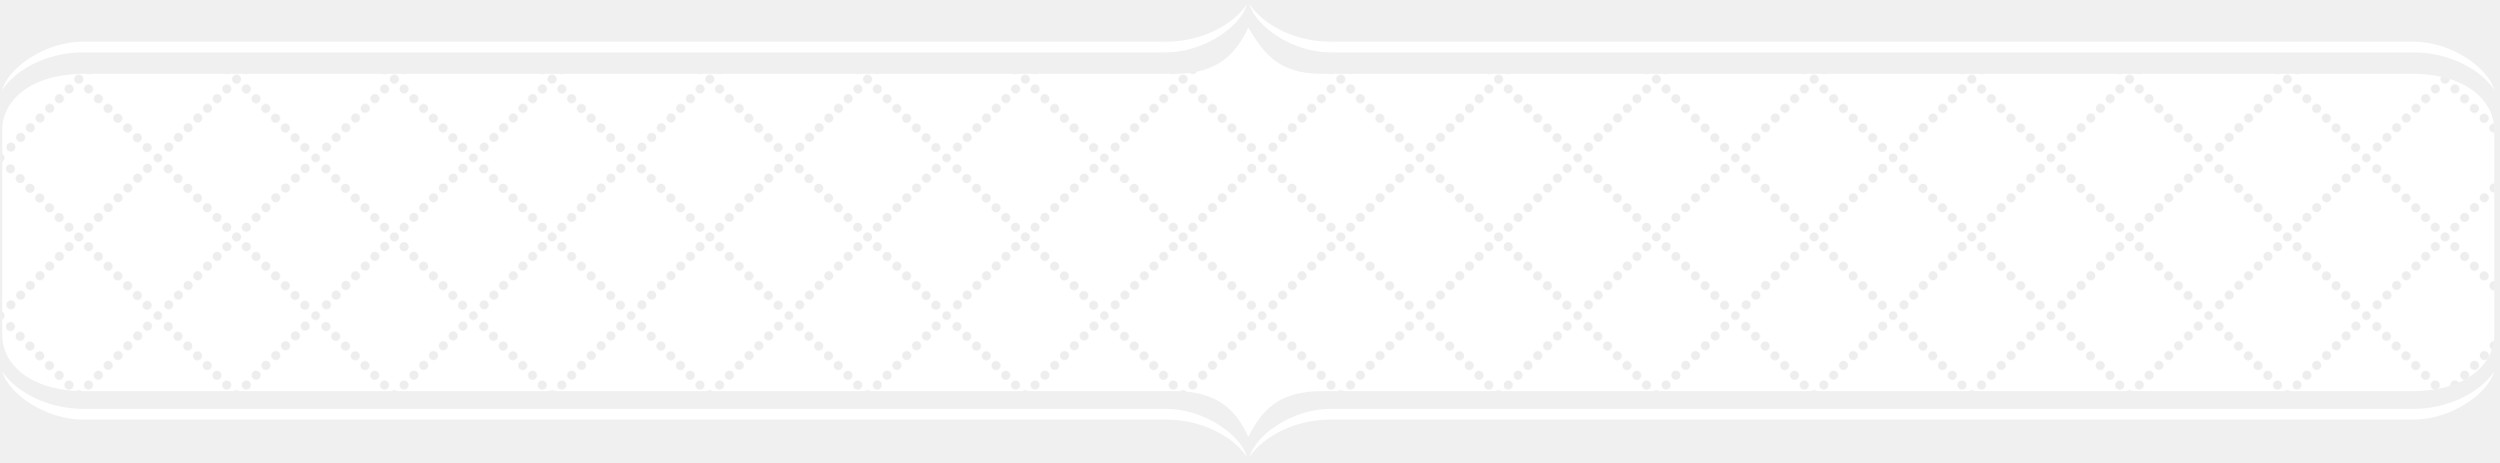
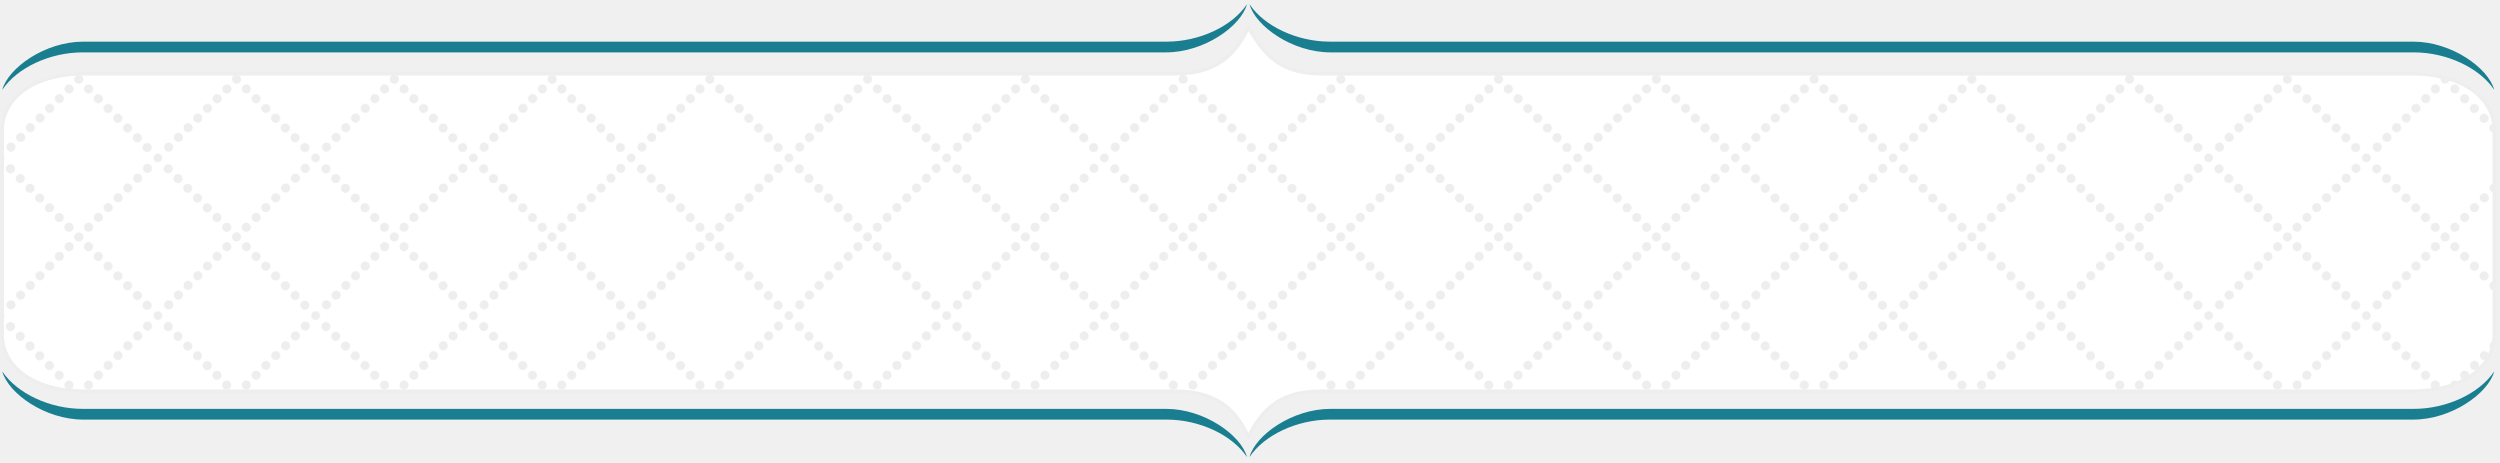
<svg xmlns="http://www.w3.org/2000/svg" fill-rule="evenodd" stroke-linejoin="round" stroke-miterlimit="2" clip-rule="evenodd" viewBox="0 0 729 135">
  <defs>
    <filter id="innershadow" x0="-50%" y0="-50%" width="200%" height="200%">
      <feGaussianBlur in="SourceAlpha" stdDeviation="8" result="blur" />
      <feOffset dy="0" dx="0" />
      <feComposite in2="SourceAlpha" operator="arithmetic" k2="-1" k3="1" result="shadowDiff" />
      <feFlood flood-color="black" flood-opacity="0.5" />
      <feComposite in2="shadowDiff" operator="in" />
      <feComposite in2="SourceGraphic" operator="over" />
    </filter>
    <pattern id="DiamondDots" patternUnits="userSpaceOnUse" x="0" y="0" width="46" height="46" fill-rule="evenodd" stroke-linejoin="round" stroke-miterlimit="02" clip-rule="evenodd" viewBox="0 0 11.5 11.5">
      <path fill="none" d="M0 0h11.52v11.52H0z" />
      <clipPath id="a">
        <path d="M0 0h11.52v11.52H0z" />
      </clipPath>
      <g clip-path="url(#a)">
        <path fill="#ffffff" d="M0 0h11.52v11.52H0z" />
        <path fill="#eeeeee" d="M5.416 5.775c0-.182.148-.331.331-.331.182 0 .331.149.331.331 0 .183-.149.331-.331.331-.183 0-.331-.148-.331-.331zM6.127 6.487c0-.183.148-.331.331-.331.183 0 .331.148.331.331 0 .182-.148.33-.331.33-.183 0-.331-.148-.331-.33zM6.126 5.065c0-.182.148-.33.331-.33.182 0 .331.148.331.33 0 .183-.149.331-.331.331-.183 0-.331-.148-.331-.331zM6.841 4.35c0-.183.149-.331.331-.331.183 0 .331.148.331.331 0 .182-.148.331-.331.331-.182 0-.331-.149-.331-.331zM7.557 3.634c0-.183.148-.331.331-.331.183 0 .331.148.331.331 0 .183-.148.331-.331.331-.183 0-.331-.148-.331-.331zM8.273 2.918c0-.182.148-.331.331-.331.182 0 .331.149.331.331 0 .183-.149.331-.331.331-.183 0-.331-.148-.331-.331zM8.989 2.203c0-.183.148-.331.331-.331.182 0 .33.148.33.331 0 .182-.148.331-.33.331-.183 0-.331-.149-.331-.331zM9.704 1.487c0-.183.149-.331.331-.331.183 0 .331.148.331.331 0 .182-.148.331-.331.331-.182 0-.331-.149-.331-.331zM10.42.771c0-.183.148-.331.331-.331.183 0 .331.148.331.331 0 .183-.148.331-.331.331-.183 0-.331-.148-.331-.331zM6.838 7.198c0-.183.148-.331.331-.331.183 0 .331.148.331.331 0 .182-.148.331-.331.331-.183 0-.331-.149-.331-.331zM7.549 7.909c0-.183.149-.331.331-.331.183 0 .331.148.331.331 0 .183-.148.331-.331.331-.182 0-.331-.148-.331-.331zM8.26 8.62c0-.183.149-.331.331-.331.183 0 .331.148.331.331 0 .183-.148.331-.331.331-.182 0-.331-.148-.331-.331zM8.972 9.331c0-.182.148-.331.331-.331.182 0 .33.149.33.331 0 .183-.148.331-.33.331-.183 0-.331-.148-.331-.331zM9.683 10.042c0-.182.148-.331.331-.331.182 0 .331.149.331.331 0 .183-.149.331-.331.331-.183 0-.331-.148-.331-.331zM10.394 10.754c0-.183.148-.331.331-.331.183 0 .331.148.331.331 0 .182-.148.33-.331.33-.183 0-.331-.148-.331-.33zM4.707 6.484c0-.182.148-.331.331-.331.182 0 .331.149.331.331 0 .183-.149.331-.331.331-.183 0-.331-.148-.331-.331zM4 7.191c0-.183.149-.331.331-.331.183 0 .331.148.331.331 0 .182-.148.331-.331.331-.182 0-.331-.149-.331-.331zM3.294 7.897c0-.183.148-.331.331-.331.183 0 .331.148.331.331 0 .183-.148.331-.331.331-.183 0-.331-.148-.331-.331zM2.588 8.604c0-.183.148-.331.331-.331.182 0 .331.148.331.331 0 .182-.149.33-.331.33-.183 0-.331-.148-.331-.33zM1.881 9.31c0-.183.149-.331.331-.331.183 0 .331.148.331.331 0 .183-.148.331-.331.331-.182 0-.331-.148-.331-.331zM1.175 10.016c0-.182.148-.331.331-.331.182 0 .331.149.331.331 0 .183-.149.331-.331.331-.183 0-.331-.148-.331-.331zM.468 10.723c0-.183.149-.331.331-.331.183 0 .331.148.331.331 0 .182-.148.331-.331.331-.182 0-.331-.149-.331-.331zM-.331 11.52c0-.183.148-.331.331-.331.183 0 .331.148.331.331 0 .183-.148.331-.331.331-.183 0-.331-.148-.331-.331zM11.189 11.52c0-.183.148-.331.331-.331.183 0 .331.148.331.331 0 .183-.148.331-.331.331-.183 0-.331-.148-.331-.331zM11.189 0c0-.183.148-.331.331-.331.183 0 .331.148.331.331 0 .183-.148.331-.331.331-.183 0-.331-.148-.331-.331zM.433.805c0-.183.149-.331.331-.331.183 0 .331.148.331.331 0 .182-.148.331-.331.331-.182 0-.331-.149-.331-.331zM-.331 0c0-.183.148-.331.331-.331.183 0 .331.148.331.331C.331.183.183.331 0 .331-.183.331-.331.183-.331 0zM1.144 1.516c0-.183.148-.331.331-.331.183 0 .331.148.331.331 0 .182-.148.331-.331.331-.183 0-.331-.149-.331-.331zM1.855 2.226c0-.182.148-.33.331-.33.183 0 .331.148.331.33 0 .183-.148.331-.331.331-.183 0-.331-.148-.331-.331zM2.566 2.937c0-.182.148-.331.331-.331.183 0 .331.149.331.331 0 .183-.148.331-.331.331-.183 0-.331-.148-.331-.331zM3.277 3.648c0-.182.148-.331.331-.331.183 0 .331.149.331.331 0 .183-.148.331-.331.331-.183 0-.331-.148-.331-.331zM3.988 4.359c0-.182.148-.331.331-.331.183 0 .331.149.331.331 0 .183-.148.331-.331.331-.183 0-.331-.148-.331-.331zM4.699 5.07c0-.182.148-.331.331-.331.183 0 .331.149.331.331 0 .183-.148.331-.331.331-.183 0-.331-.148-.331-.331z" />
      </g>
    </pattern>
  </defs>
  <path fill="none" d="M0 0h728.013v134.143H0z" />
-   <path fill="#ffffff" fill-rule="nonzero" d="M387.976 119.223h315.918c9.566 0 19.135-4.488 23.428-10.928-1.754 6.44-12.496 14.057-23.623 14.057H387.781c-9.565 0-19.131 4.484-23.426 10.922 1.756-6.438 12.494-14.051 23.621-14.051M340 119.223H24.078c-9.562 0-19.127-4.488-23.424-10.928 1.758 6.44 12.492 14.057 23.619 14.057h315.922c9.567 0 19.137 4.484 23.428 10.922-1.754-6.438-12.496-14.051-23.623-14.051M387.976 15.274h315.922c9.562 0 19.127 4.488 23.424 10.928-1.758-6.44-12.492-14.057-23.619-14.057H387.781c-9.567 0-19.137-4.484-23.428-10.922 1.754 6.438 12.496 14.051 23.623 14.051M340 15.274H24.082c-9.566 0-19.135 4.488-23.428 10.928 1.754-6.44 12.496-14.057 23.623-14.057h315.918c9.565 0 19.131-4.484 23.426-10.922-1.756 6.438-12.494 14.051-23.621 14.051" />
-   <path fill="url(#DiamondDots)" fill-rule="nonzero" d="M727.321 97.727c0 8.334-7.999 16.334-24 16.334h-318c-12.332 0-17.309 5.422-21.315 13.355-3.483-7.775-9.02-13.355-21.351-13.355h-318c-16 0-24-8-24-16.334V37.85c0-8.334 8-16.333 24-16.333h318c12.331 0 17.712-5.734 21.351-13.476 4.547 7.658 8.983 13.476 21.315 13.476h318c16.001 0 24 7.999 24 16.333v59.877z" />
+   <path fill="#197e8f" fill-rule="nonzero" d="M387.976 119.223h315.918c9.566 0 19.135-4.488 23.428-10.928-1.754 6.44-12.496 14.057-23.623 14.057H387.781c-9.565 0-19.131 4.484-23.426 10.922 1.756-6.438 12.494-14.051 23.621-14.051M340 119.223H24.078c-9.562 0-19.127-4.488-23.424-10.928 1.758 6.44 12.492 14.057 23.619 14.057h315.922c9.567 0 19.137 4.484 23.428 10.922-1.754-6.438-12.496-14.051-23.623-14.051M387.976 15.274h315.922c9.562 0 19.127 4.488 23.424 10.928-1.758-6.44-12.492-14.057-23.619-14.057H387.781c-9.567 0-19.137-4.484-23.428-10.922 1.754 6.438 12.496 14.051 23.623 14.051M340 15.274H24.082c-9.566 0-19.135 4.488-23.428 10.928 1.754-6.44 12.496-14.057 23.623-14.057h315.918c9.565 0 19.131-4.484 23.426-10.922-1.756 6.438-12.494 14.051-23.621 14.051" />
+   <path fill="url(#DiamondDots)" fill-rule="nonzero" stroke="#eeeeee" d="M727.321 97.727c0 8.334-7.999 16.334-24 16.334h-318c-12.332 0-17.309 5.422-21.315 13.355-3.483-7.775-9.02-13.355-21.351-13.355h-318c-16 0-24-8-24-16.334V37.85c0-8.334 8-16.333 24-16.333h318c12.331 0 17.712-5.734 21.351-13.476 4.547 7.658 8.983 13.476 21.315 13.476h318c16.001 0 24 7.999 24 16.333v59.877z" />
</svg>
